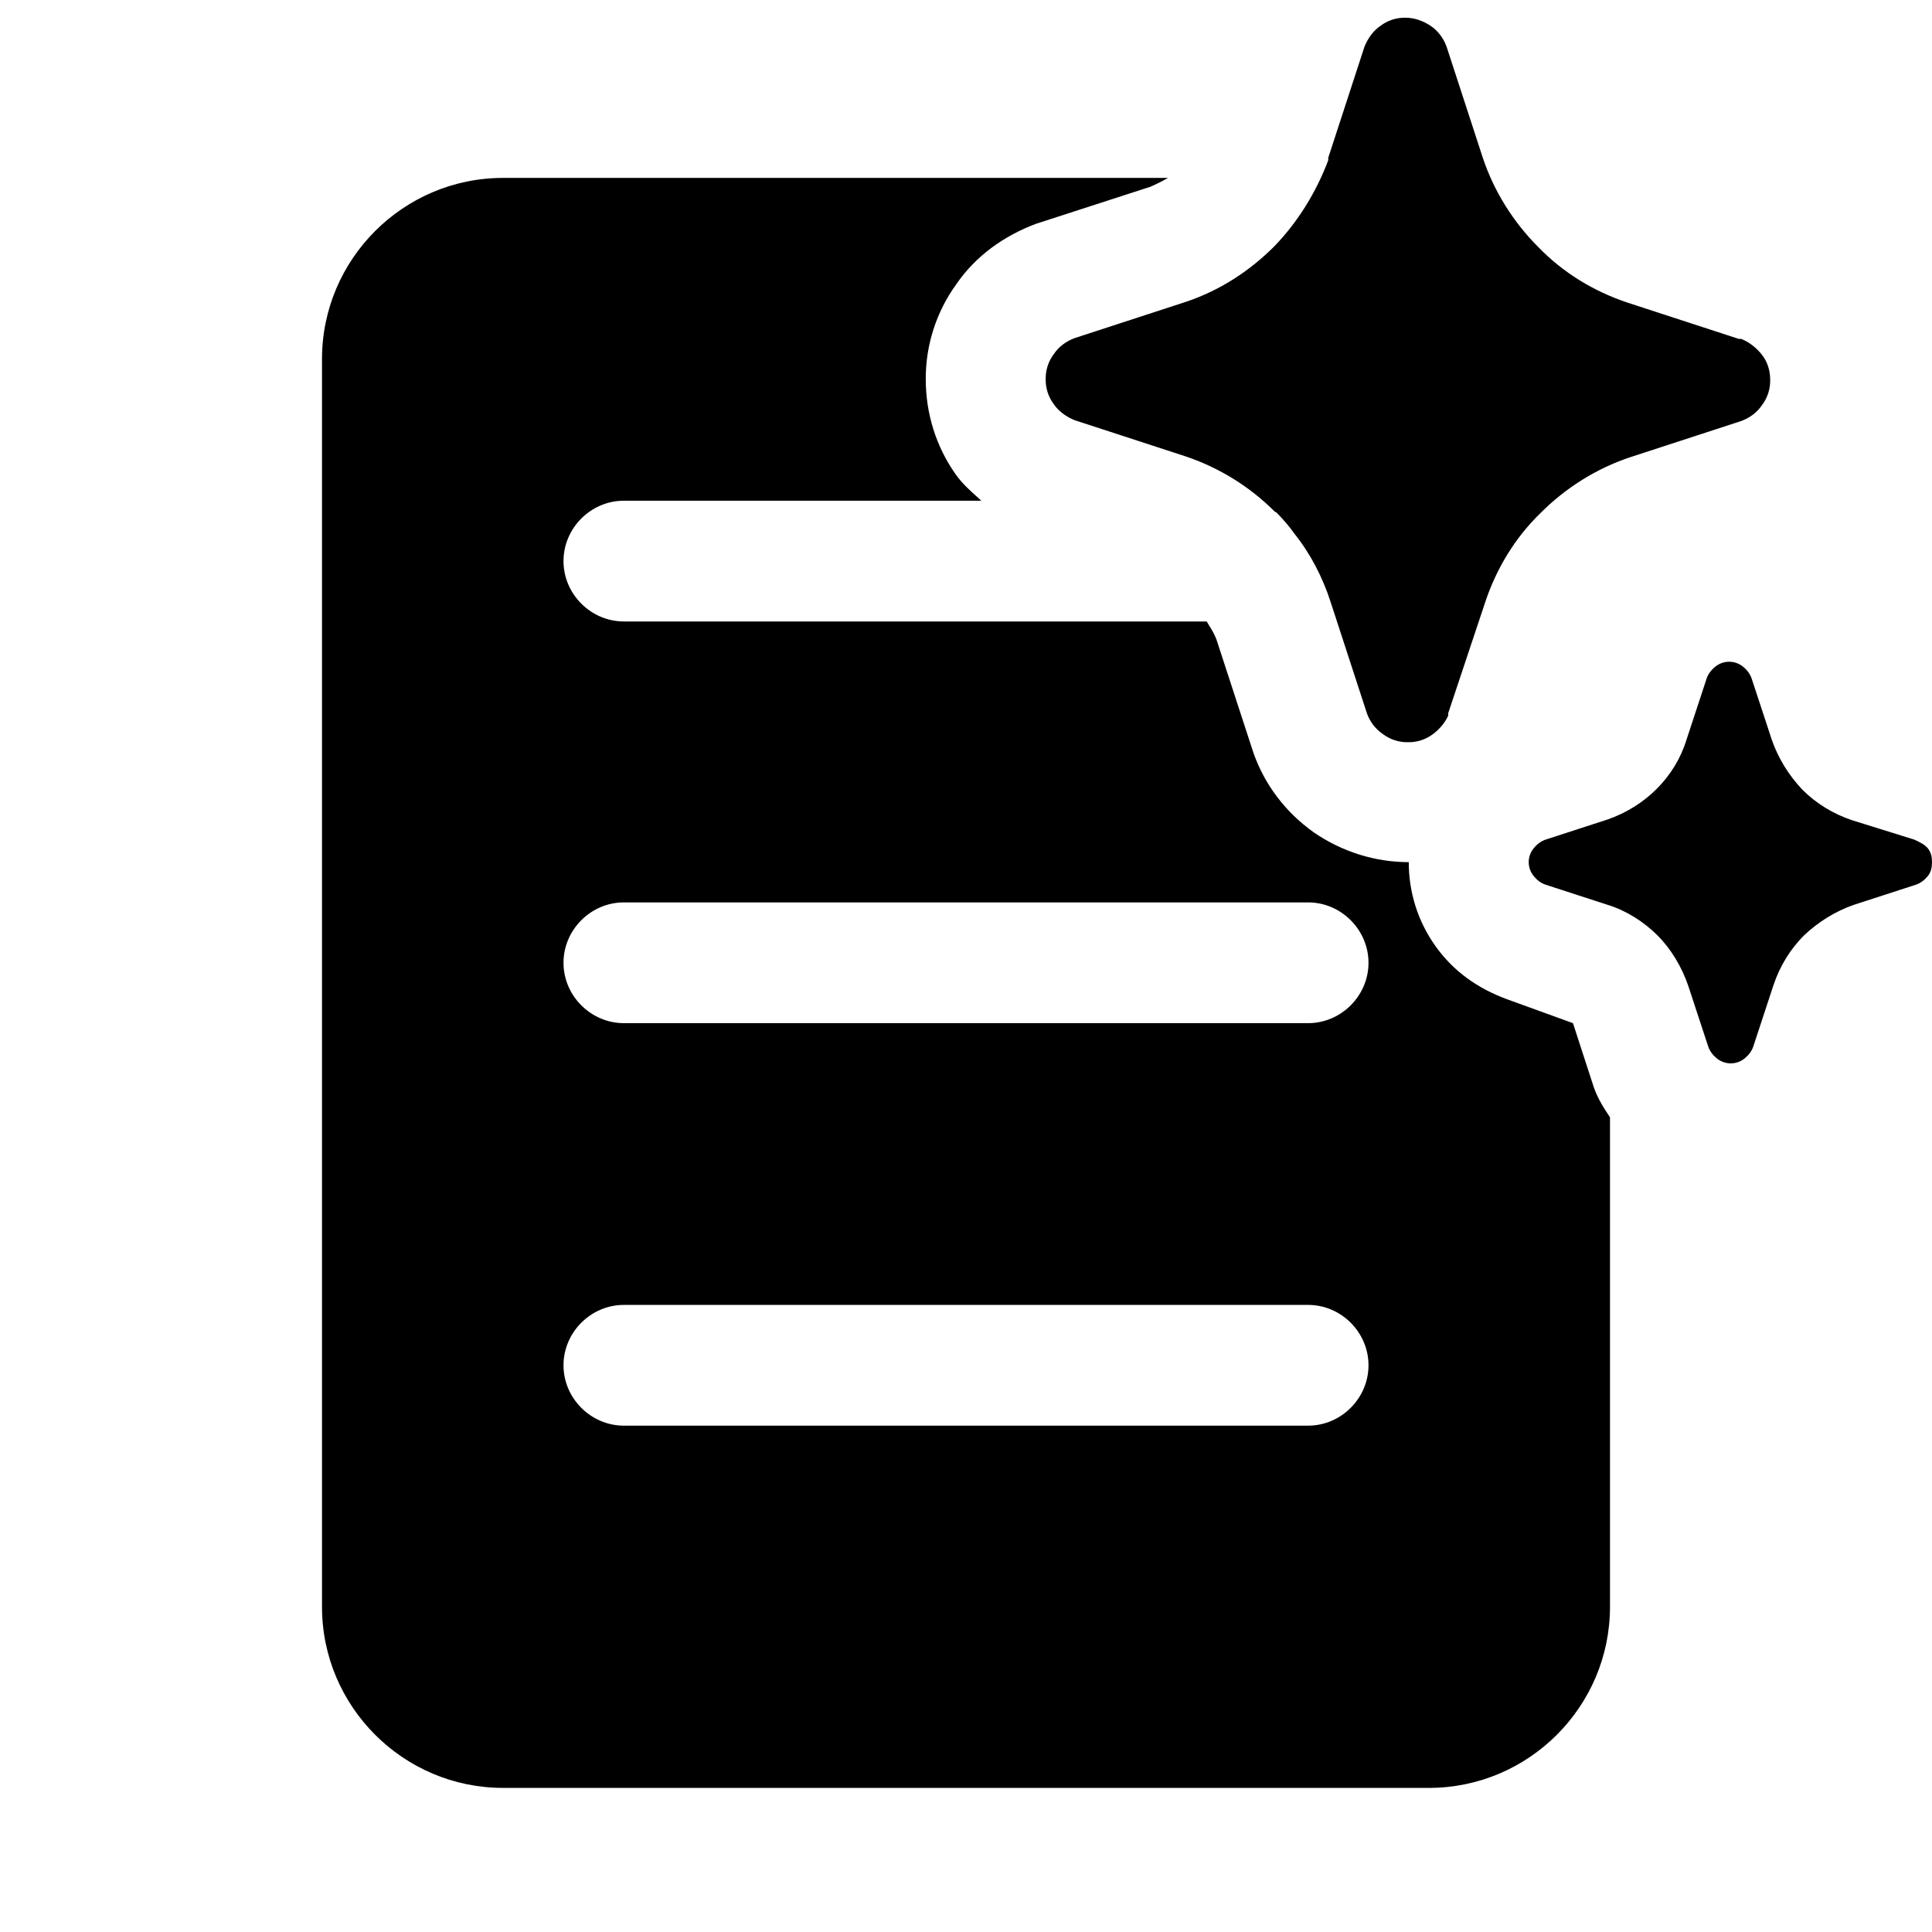
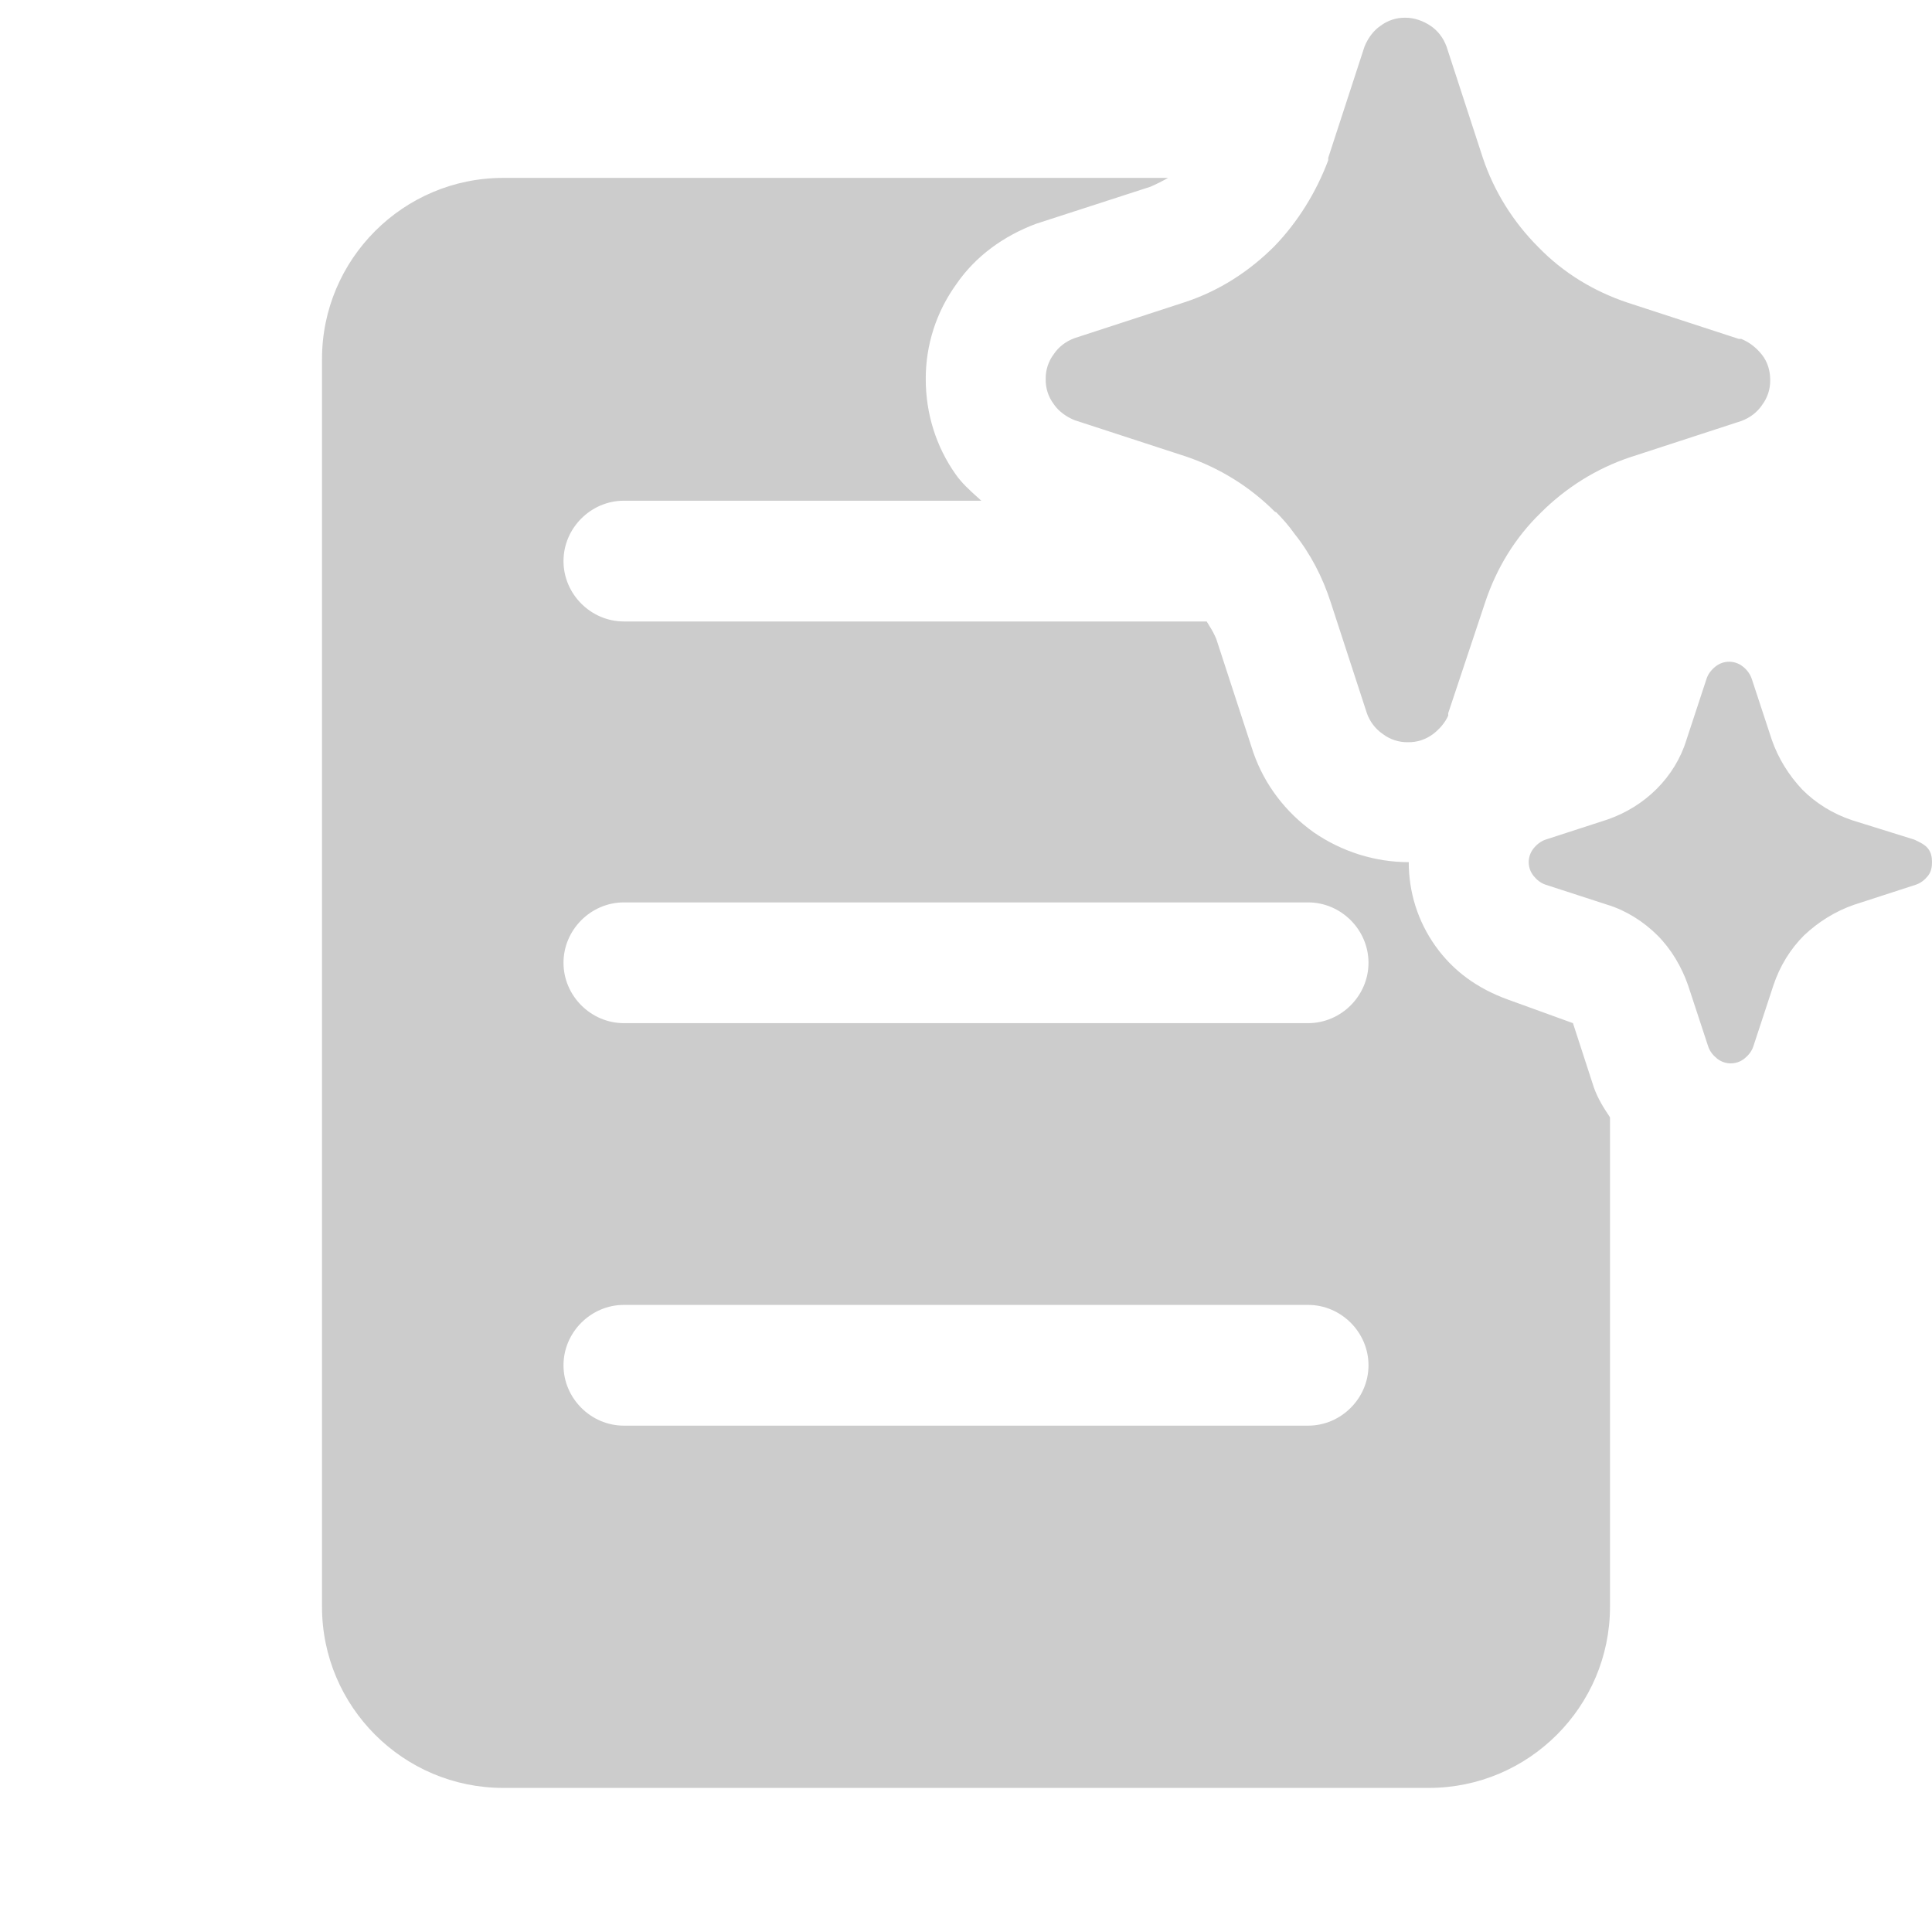
<svg xmlns="http://www.w3.org/2000/svg" width="1em" height="1em" viewBox="0 0 24 24">
-   <path fill="currentColor" d="M16.08 6.63c-.07-.1-.15-.19-.23-.27h-.01a2.85 2.85 0 0 0-1.11-.69l-1.38-.45c-.1-.04-.2-.11-.26-.2a.5.5 0 0 1-.1-.31a.5.5 0 0 1 .1-.31c.06-.09.15-.16.26-.2l1.38-.45c.42-.14.79-.38 1.1-.69c.29-.3.52-.67.67-1.07v-.03l.45-1.38c.04-.1.11-.2.2-.26a.5.5 0 0 1 .31-.1c.11 0 .22.04.31.1c.09.06.16.15.2.26l.45 1.38c.14.42.38.8.69 1.11c.31.32.69.55 1.11.69l1.38.45h.03c.1.04.19.11.26.2c.07.09.1.2.1.31a.5.5 0 0 1-.1.31c-.06.09-.15.16-.26.2l-1.38.45c-.42.14-.8.38-1.11.69c-.32.31-.55.69-.69 1.11l-.46 1.38v.03c-.04.09-.11.17-.19.23a.5.5 0 0 1-.31.1a.5.5 0 0 1-.31-.1a.524.524 0 0 1-.2-.26l-.45-1.38c-.1-.31-.25-.6-.45-.85m7.7 3.8l-.77-.24c-.24-.08-.45-.21-.62-.38c-.17-.18-.3-.39-.38-.62l-.25-.76a.327.327 0 0 0-.11-.15a.272.272 0 0 0-.34 0c-.05.04-.09.09-.11.15l-.25.76c-.07.23-.2.44-.37.61c-.17.17-.38.3-.61.38l-.77.25c-.06.02-.11.06-.15.11a.272.272 0 0 0 0 .34c.04.05.09.09.15.11l.77.25c.23.07.45.21.62.38c.17.17.3.39.38.62l.25.76c.02.06.06.11.11.15a.272.272 0 0 0 .34 0c.05-.04.09-.09.11-.15l.25-.76c.08-.24.21-.45.38-.62c.18-.17.39-.3.62-.38l.77-.25c.06-.02.11-.06.15-.11c.04-.05.05-.11.05-.17c0-.06-.01-.12-.05-.17c-.04-.05-.106-.08-.17-.11m-4.24 2.28l.26.8c.05.14.12.25.2.37v6.08c0 1.24-1.01 2.25-2.25 2.25H6.25C5.01 22.21 4 21.2 4 19.96V4.46c0-1.24 1.01-2.25 2.25-2.25h8.26c-.07.04-.15.08-.22.11l-1.42.46c-.4.15-.75.4-.99.75a2 2 0 0 0-.38 1.18c0 .43.13.84.37 1.18c.078.112.178.202.275.289l.045.041H7.75c-.41 0-.75.34-.75.75s.34.75.75.75h7.24l.035.058a.96.96 0 0 1 .085.162l.46 1.41c.14.4.4.74.75.99c.35.24.76.37 1.18.37c0 .37.11.73.33 1.04c.22.31.52.53.91.67zm-11.79 5h8.5c.41 0 .75-.34.75-.75s-.34-.75-.75-.75h-8.5c-.41 0-.75.34-.75.75s.34.75.75.75m0-5h8.5c.41 0 .75-.34.75-.75s-.34-.75-.75-.75h-8.5c-.41 0-.75.34-.75.75s.34.75.75.75" />
+   <path fill="#cccccc" d="M16.08 6.63c-.07-.1-.15-.19-.23-.27h-.01a2.85 2.85 0 0 0-1.11-.69l-1.38-.45c-.1-.04-.2-.11-.26-.2a.5.5 0 0 1-.1-.31a.5.5 0 0 1 .1-.31c.06-.09.15-.16.26-.2l1.38-.45c.42-.14.79-.38 1.1-.69c.29-.3.52-.67.67-1.07v-.03l.45-1.38c.04-.1.11-.2.2-.26a.5.5 0 0 1 .31-.1c.11 0 .22.04.31.1c.09.06.16.15.2.26l.45 1.38c.14.42.38.8.69 1.11c.31.32.69.55 1.11.69l1.38.45h.03c.1.04.19.11.26.2c.07.09.1.2.1.31a.5.5 0 0 1-.1.31c-.06.09-.15.16-.26.2l-1.38.45c-.42.14-.8.38-1.11.69c-.32.31-.55.69-.69 1.11l-.46 1.38v.03c-.04.09-.11.17-.19.23a.5.5 0 0 1-.31.1a.5.5 0 0 1-.31-.1a.524.524 0 0 1-.2-.26l-.45-1.38c-.1-.31-.25-.6-.45-.85m7.7 3.8l-.77-.24c-.24-.08-.45-.21-.62-.38c-.17-.18-.3-.39-.38-.62l-.25-.76a.327.327 0 0 0-.11-.15a.272.272 0 0 0-.34 0c-.05.04-.09.09-.11.15l-.25.76c-.07.23-.2.44-.37.61c-.17.17-.38.3-.61.38l-.77.25c-.06.02-.11.06-.15.11a.272.272 0 0 0 0 .34c.04.05.09.09.15.11l.77.25c.23.07.45.21.62.38c.17.17.3.39.38.62l.25.76c.02.06.06.11.11.15a.272.272 0 0 0 .34 0c.05-.04.09-.09.11-.15l.25-.76c.08-.24.21-.45.38-.62c.18-.17.39-.3.62-.38l.77-.25c.06-.02.11-.06.15-.11c.04-.05.05-.11.05-.17c0-.06-.01-.12-.05-.17c-.04-.05-.106-.08-.17-.11m-4.24 2.28l.26.8c.05.14.12.25.2.37v6.08c0 1.24-1.01 2.25-2.25 2.25H6.25C5.01 22.21 4 21.2 4 19.96V4.46c0-1.24 1.01-2.25 2.25-2.25h8.26c-.07.04-.15.08-.22.11l-1.42.46c-.4.15-.75.4-.99.75a2 2 0 0 0-.38 1.18c0 .43.13.84.37 1.18c.078.112.178.202.275.289l.045.041H7.75c-.41 0-.75.34-.75.75s.34.75.75.75h7.24l.035.058a.96.96 0 0 1 .085.162l.46 1.41c.14.4.4.74.75.99c.35.24.76.37 1.18.37c0 .37.11.73.33 1.04c.22.31.52.53.91.67zm-11.79 5h8.5c.41 0 .75-.34.75-.75s-.34-.75-.75-.75h-8.5c-.41 0-.75.34-.75.75s.34.75.75.75m0-5h8.5c.41 0 .75-.34.75-.75s-.34-.75-.75-.75h-8.5c-.41 0-.75.34-.75.75s.34.75.75.75" />
</svg>
